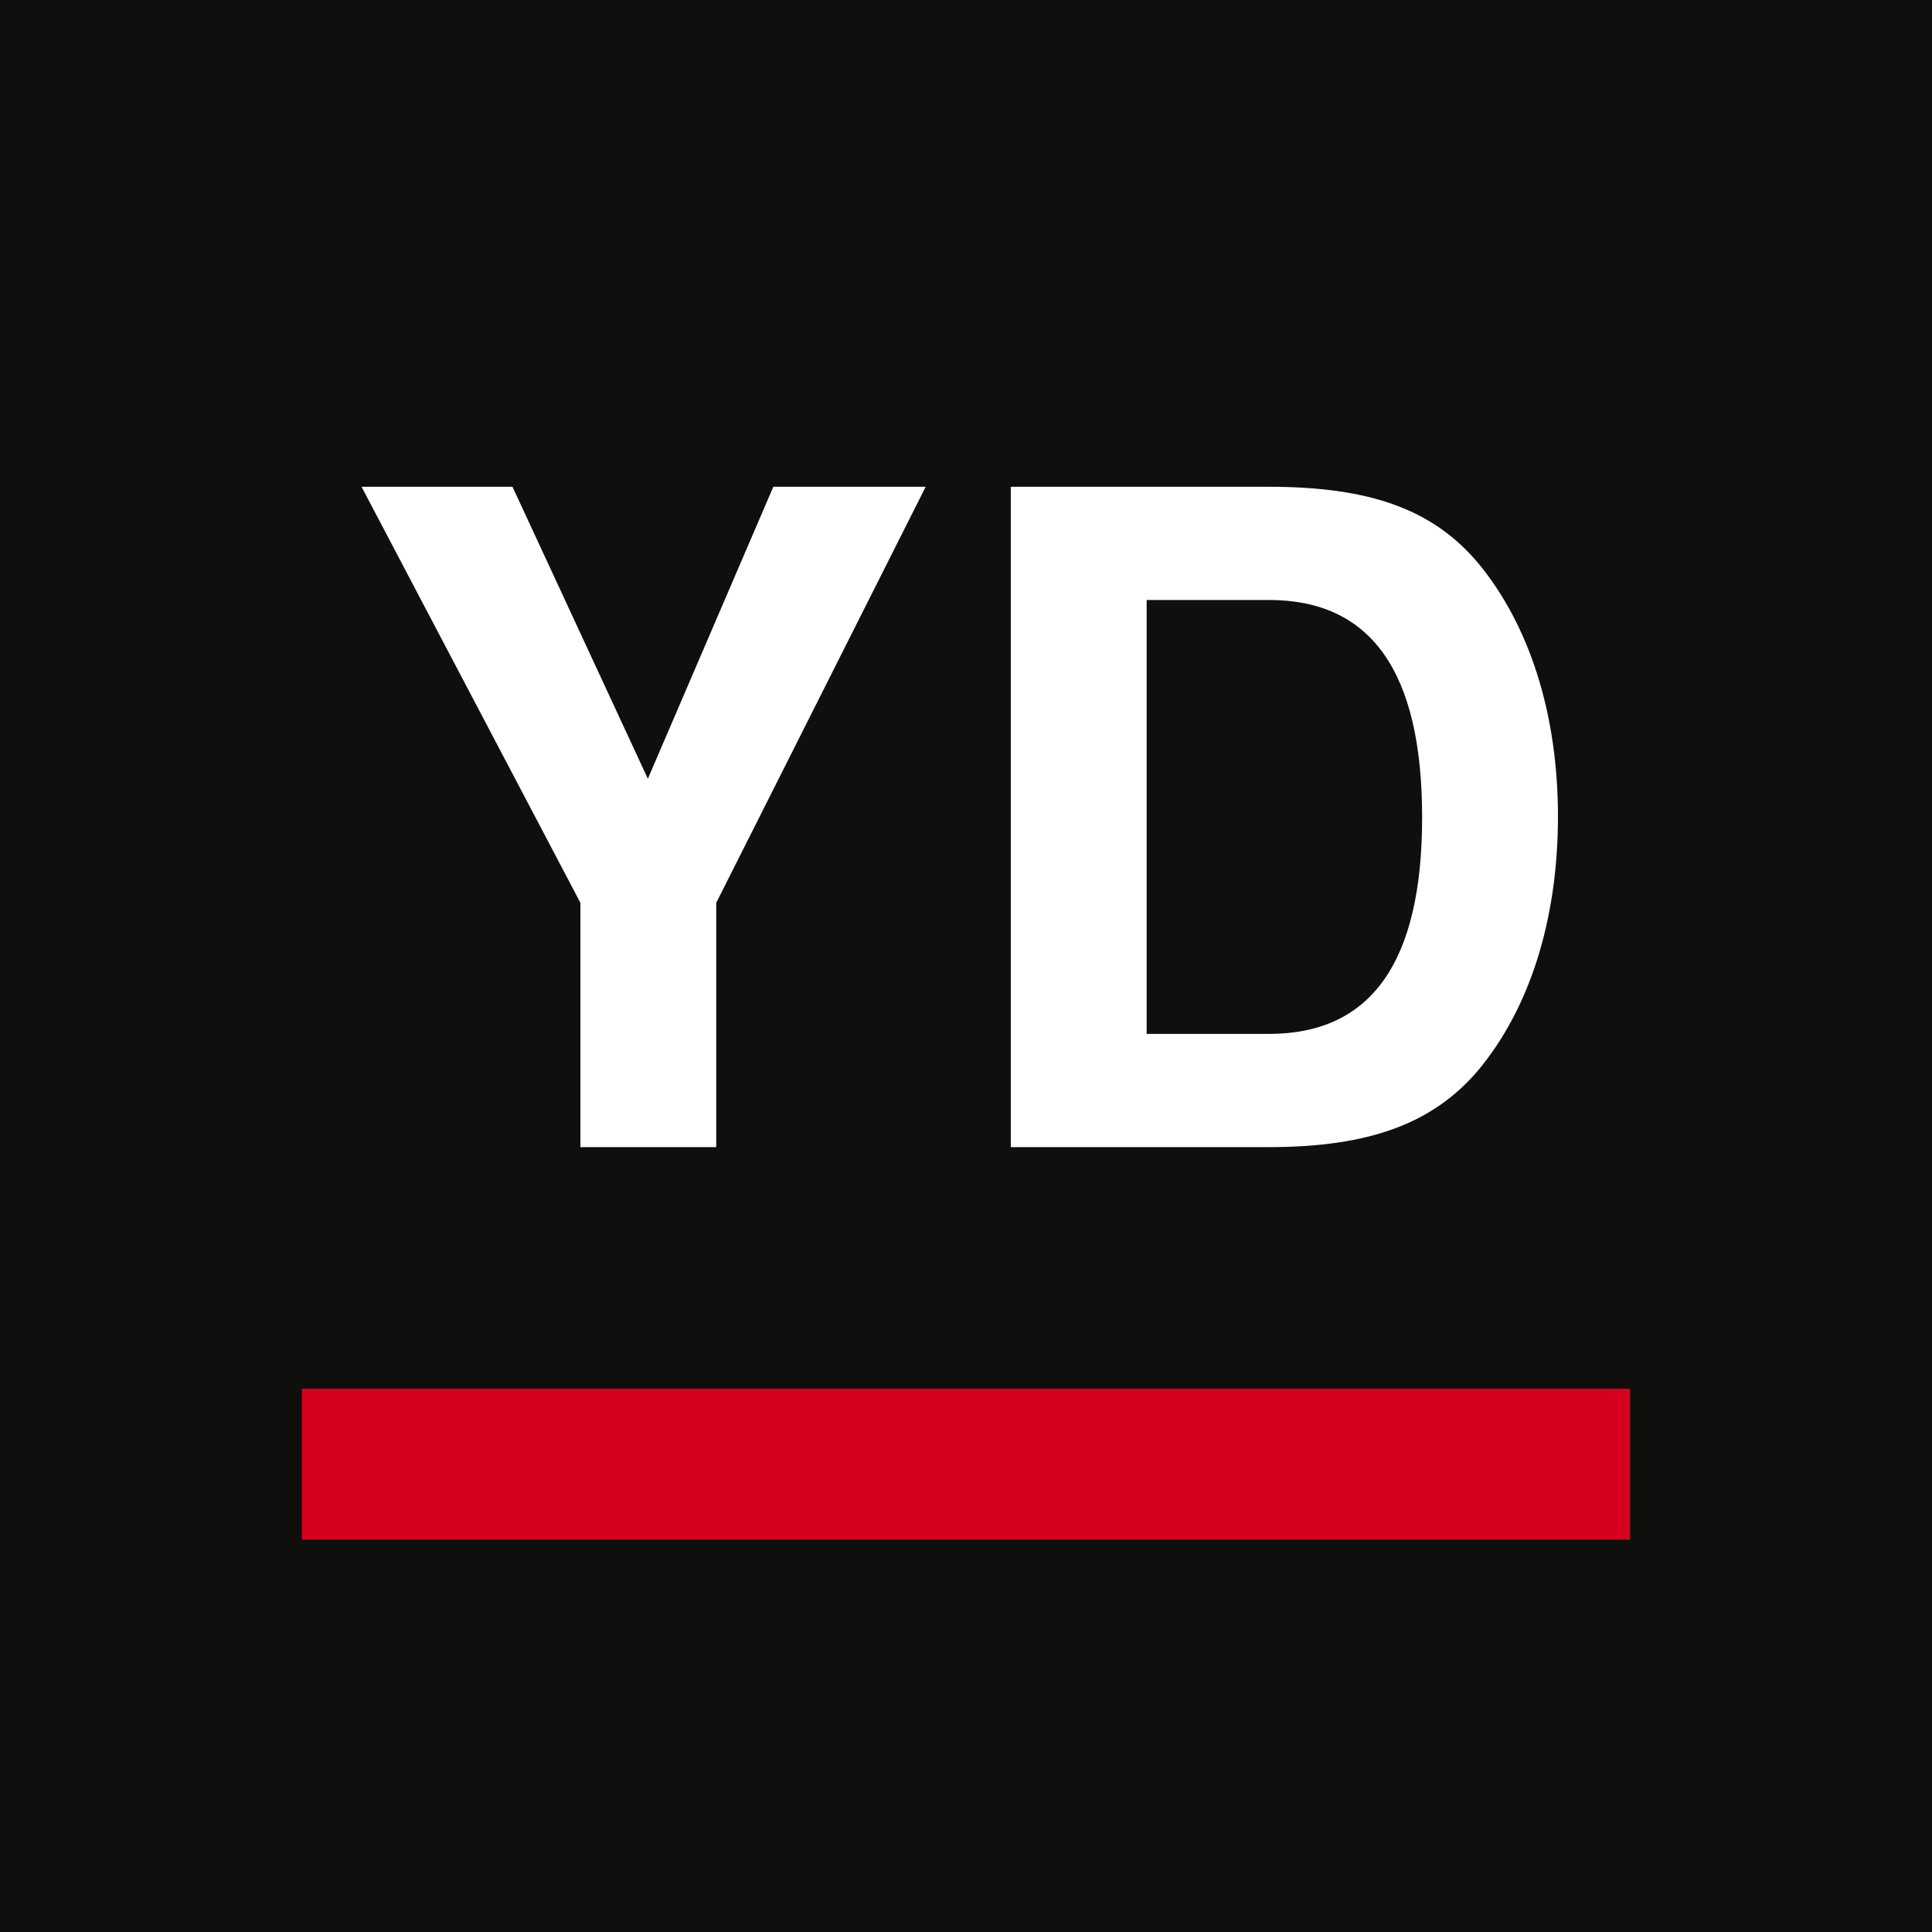
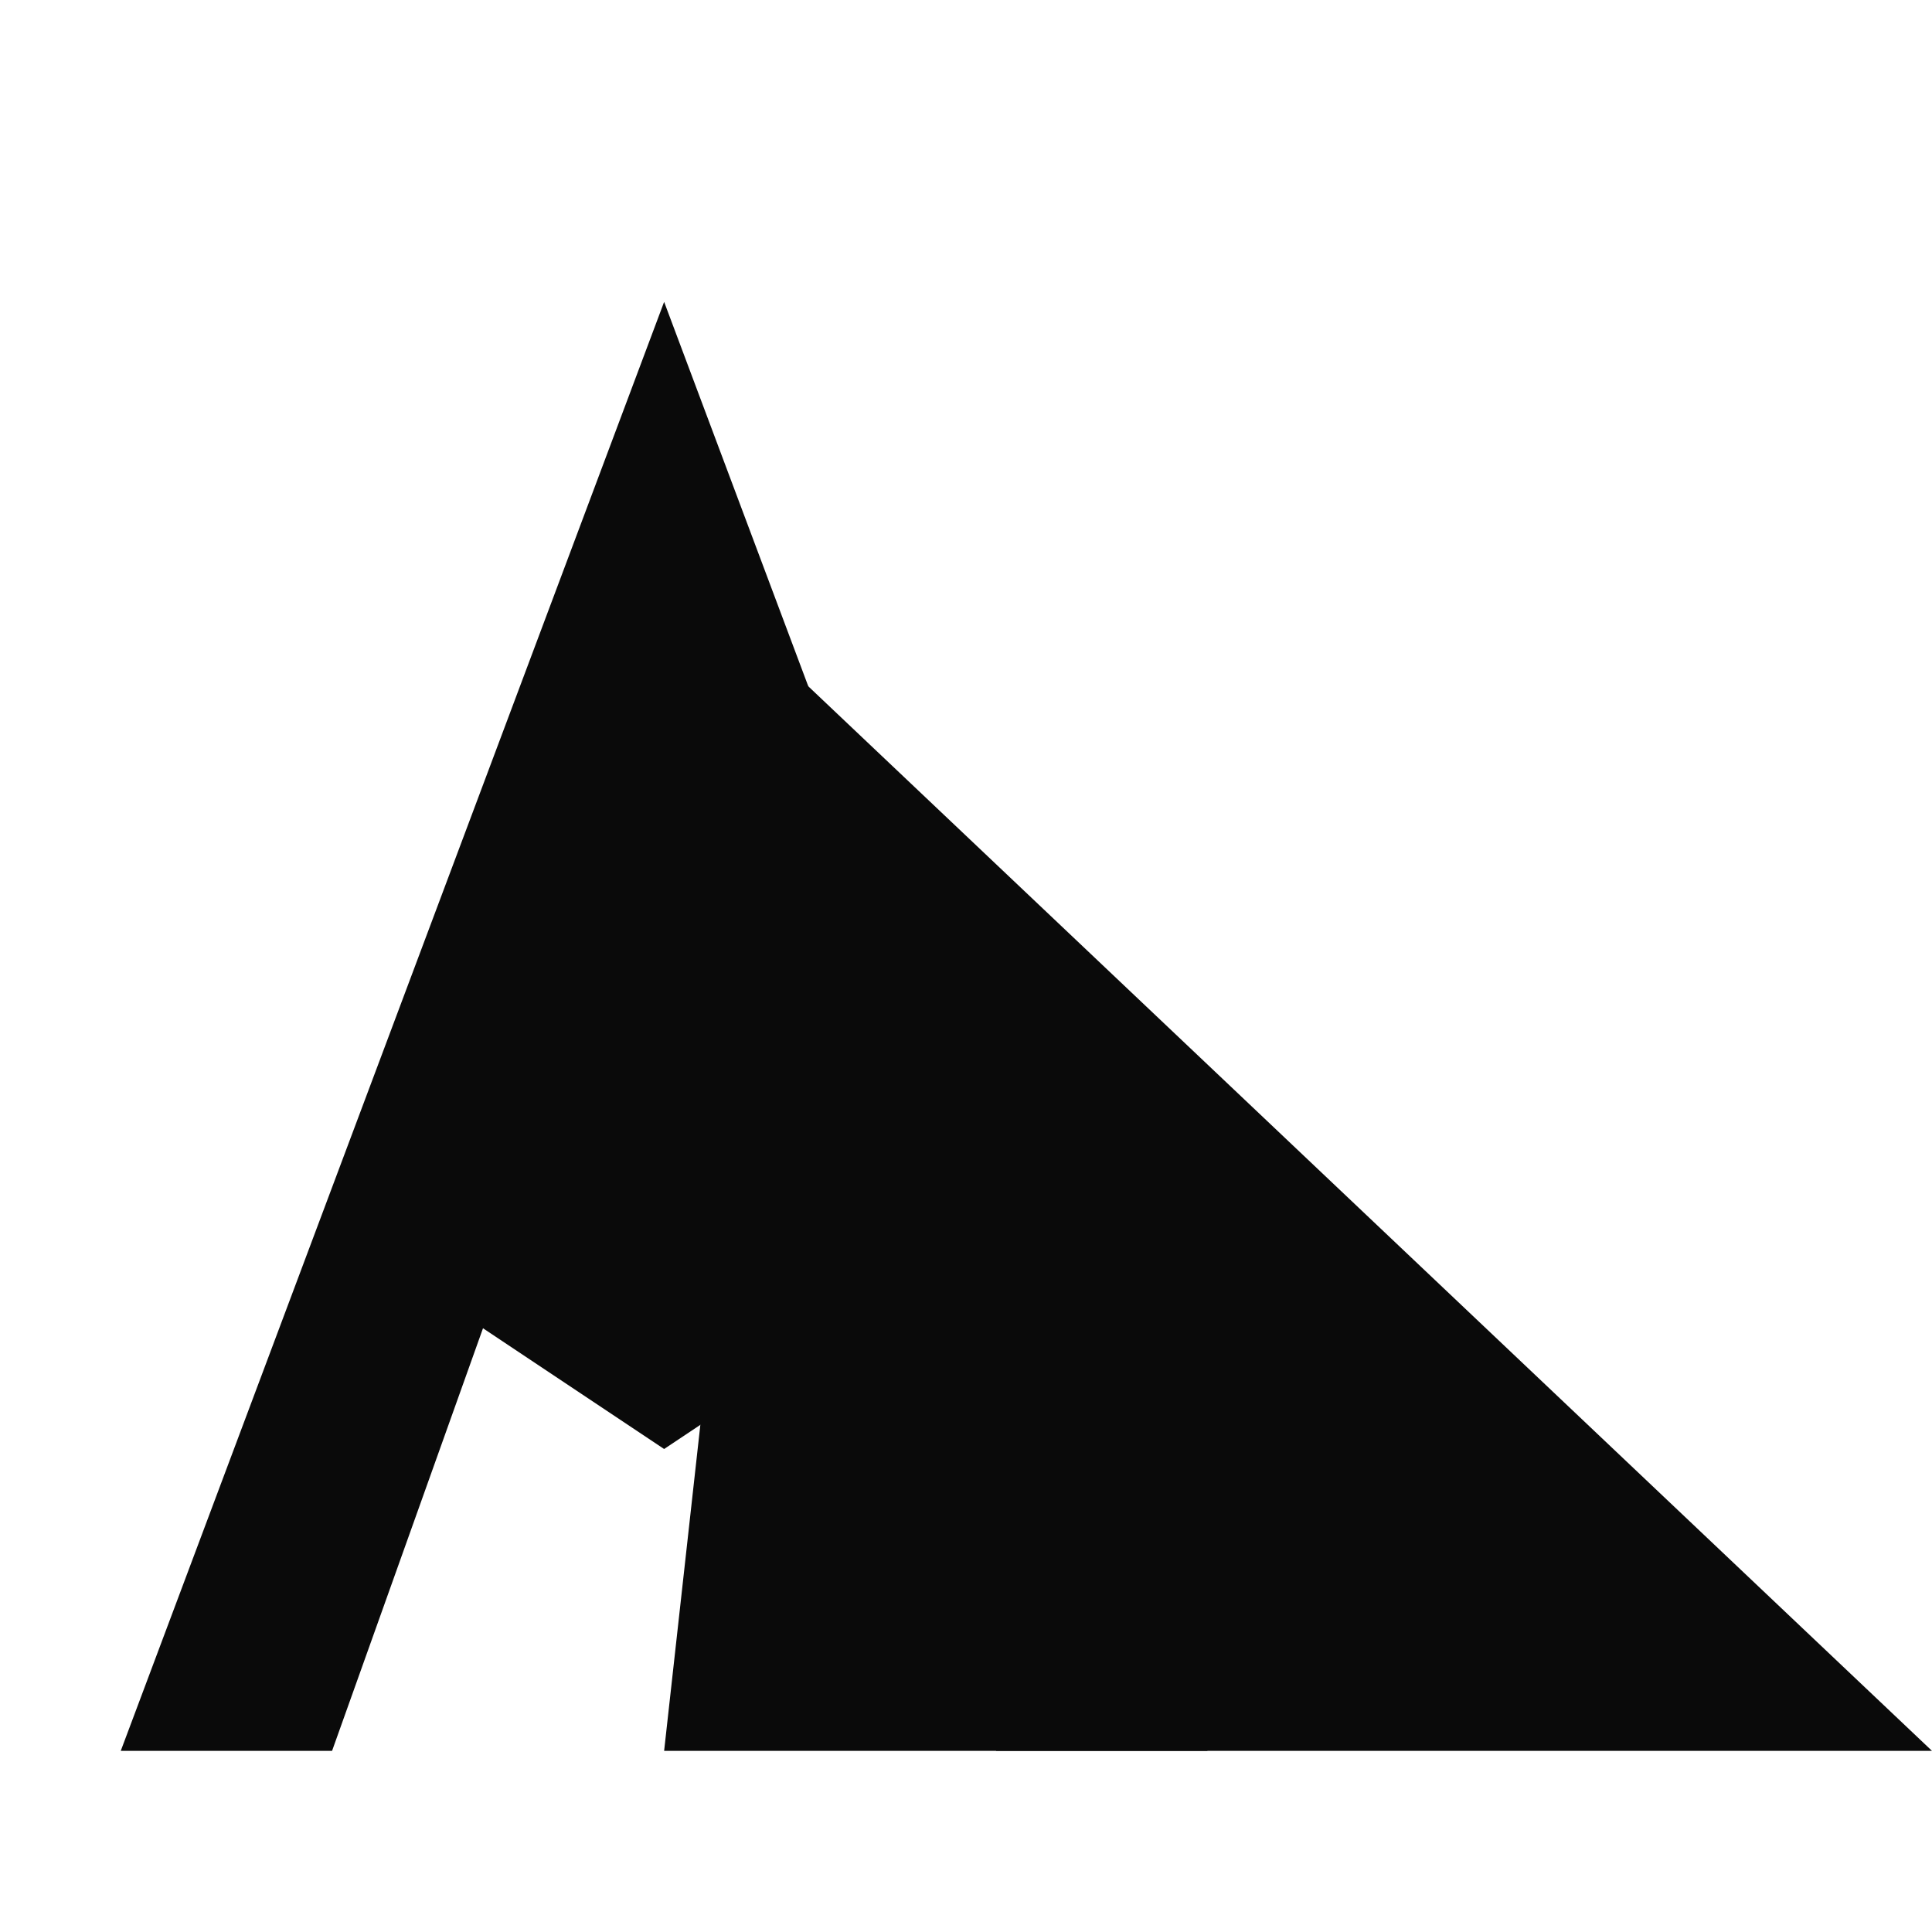
<svg xmlns="http://www.w3.org/2000/svg" viewBox="0 0 64 64">
-   <rect width="64" height="64" fill="#0f0f0e" />
-   <rect x="10" y="46" width="44" height="5" fill="#d6001c" />
-   <text x="32" y="38" text-anchor="middle" font-family="Archivo, Helvetica, Arial, sans-serif" font-size="30" font-weight="600" fill="#ffffff">YD</text>
+   <rect width="64" height="64" fill="#ffffff" />
+   <polygon points="26,22 64,58 22,58" fill="#0a0a0a" />
+   <polygon points="4,58 22,10 40,58 33,58 28,44 22,48 16,44 11,58" fill="#0a0a0a" />
</svg>
